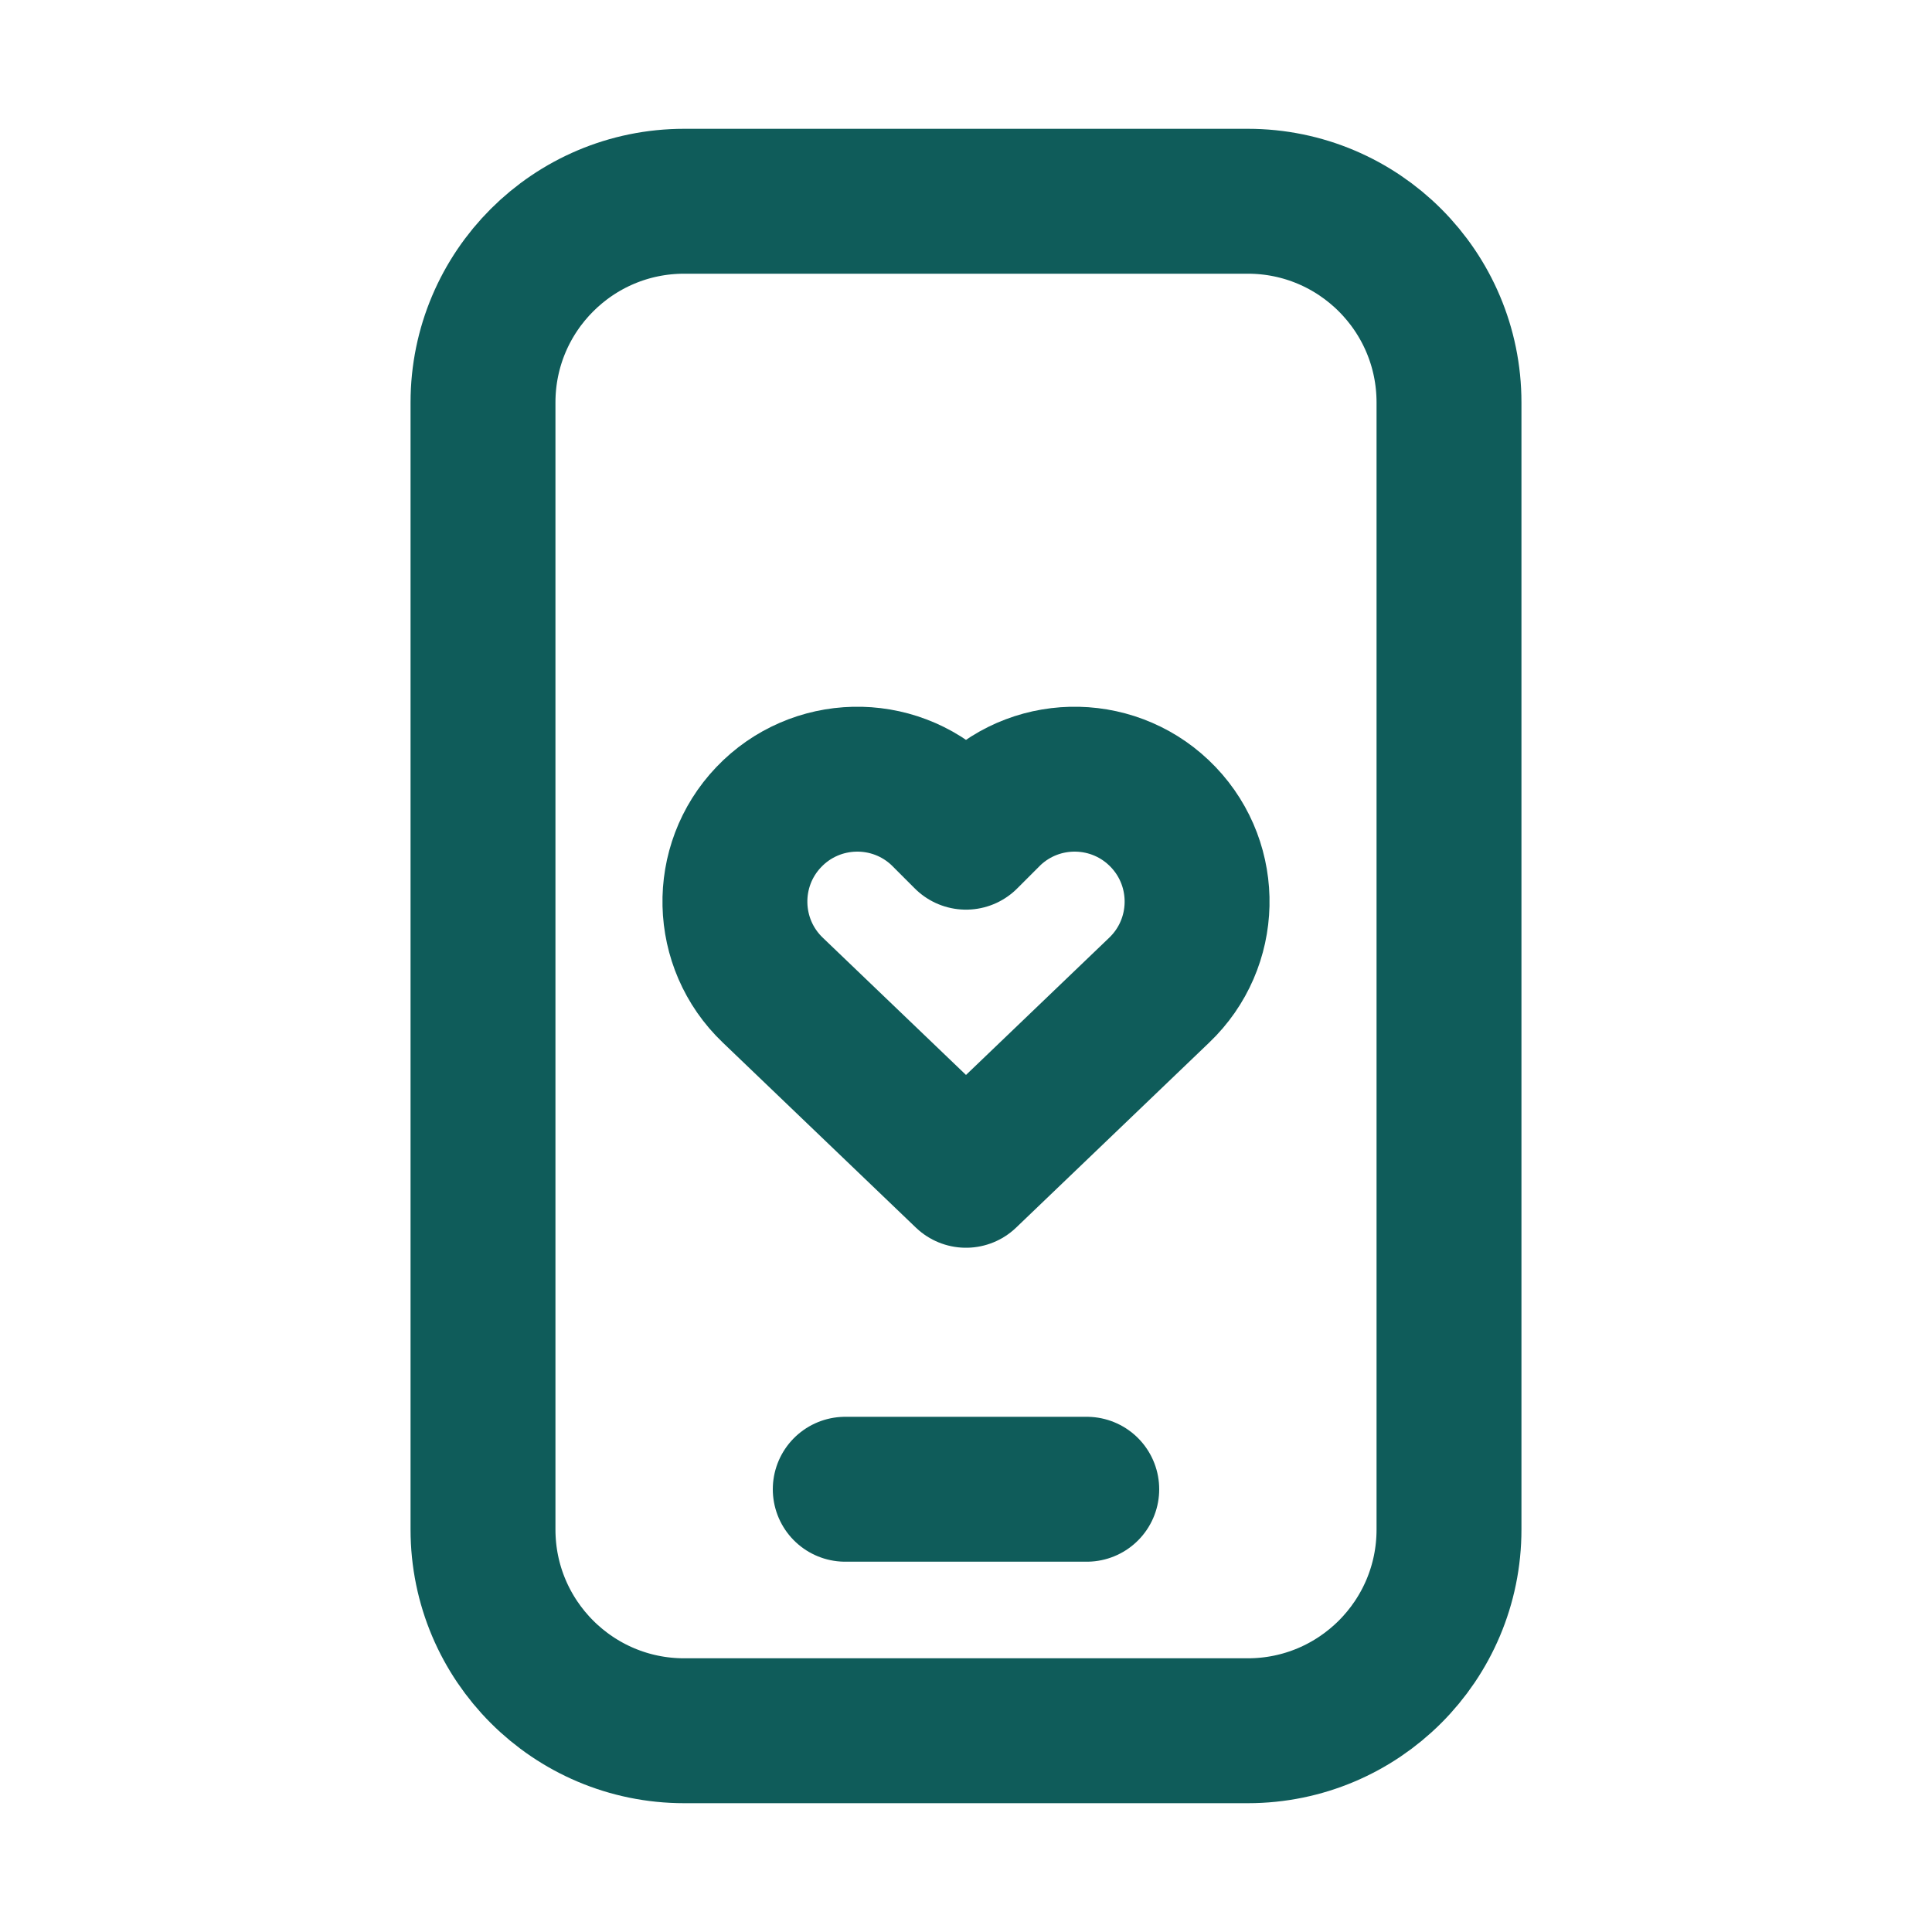
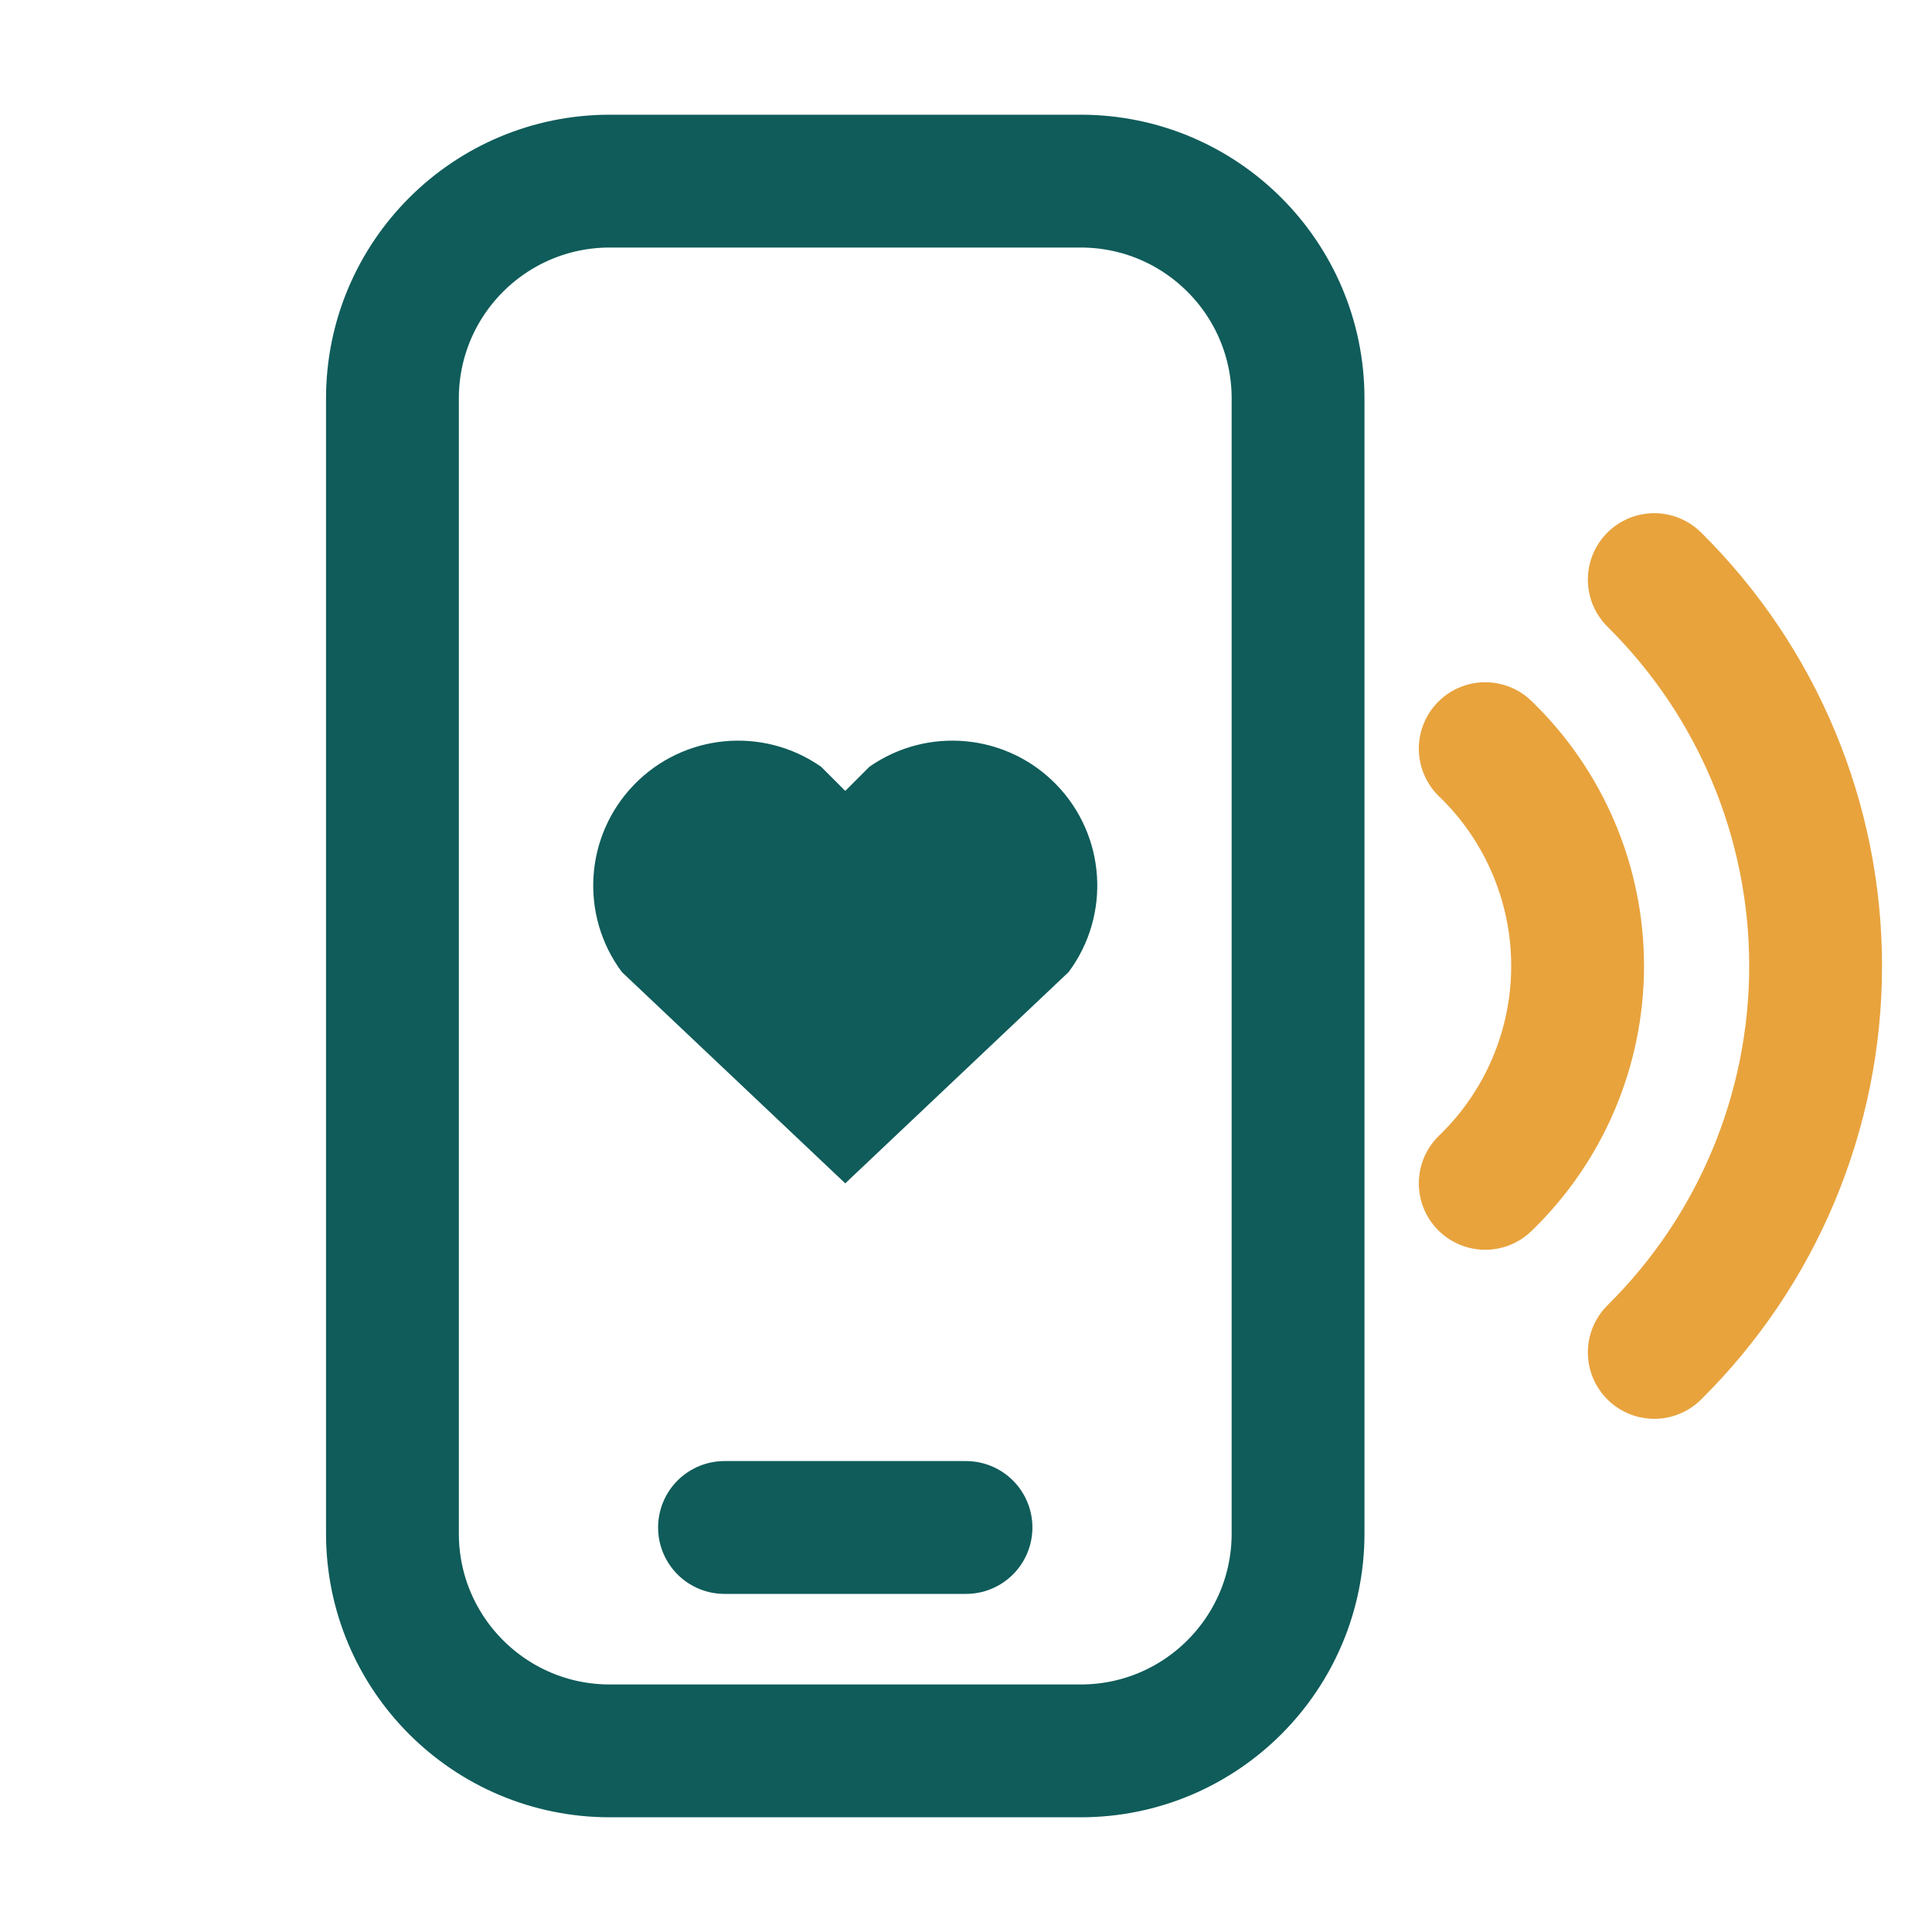
- <svg xmlns="http://www.w3.org/2000/svg" viewBox="0 0 24 24" fill="none" stroke="rgb(15,92,90)" stroke-width="1.8" stroke-linecap="round" stroke-linejoin="round">
-   <rect x="6" y="2.5" width="12" height="19" rx="2.5" />
-   <path d="M12 14.6l-2.4-2.3a1.5 1.5 0 0 1 2.1-2.2l.3.3.3-.3a1.5 1.5 0 0 1 2.1 2.2z" />
-   <path d="M10.5 18.5h3" />
+ <svg xmlns="http://www.w3.org/2000/svg" viewBox="0 0 32 32" fill="none" stroke-linecap="round" stroke-linejoin="round">
+   <rect x="6.5" y="3" width="15" height="26" rx="3.6" stroke="rgb(15,92,90)" stroke-width="2.2" />
+   <path d="M14 19.6l-3.7-3.5a2.4 2.4 0 0 1 3.3-3.4l.4.4.4-.4a2.4 2.4 0 0 1 3.3 3.4z" fill="rgb(15,92,90)" />
+   <path d="M12 25.3h4" stroke="rgb(15,92,90)" stroke-width="2.2" />
+   <path d="M24.6 12.4a5 5 0 0 1 0 7.2M27.4 9.6a9 9 0 0 1 0 12.8" stroke="rgb(232,163,61)" stroke-width="2.2" />
</svg>
